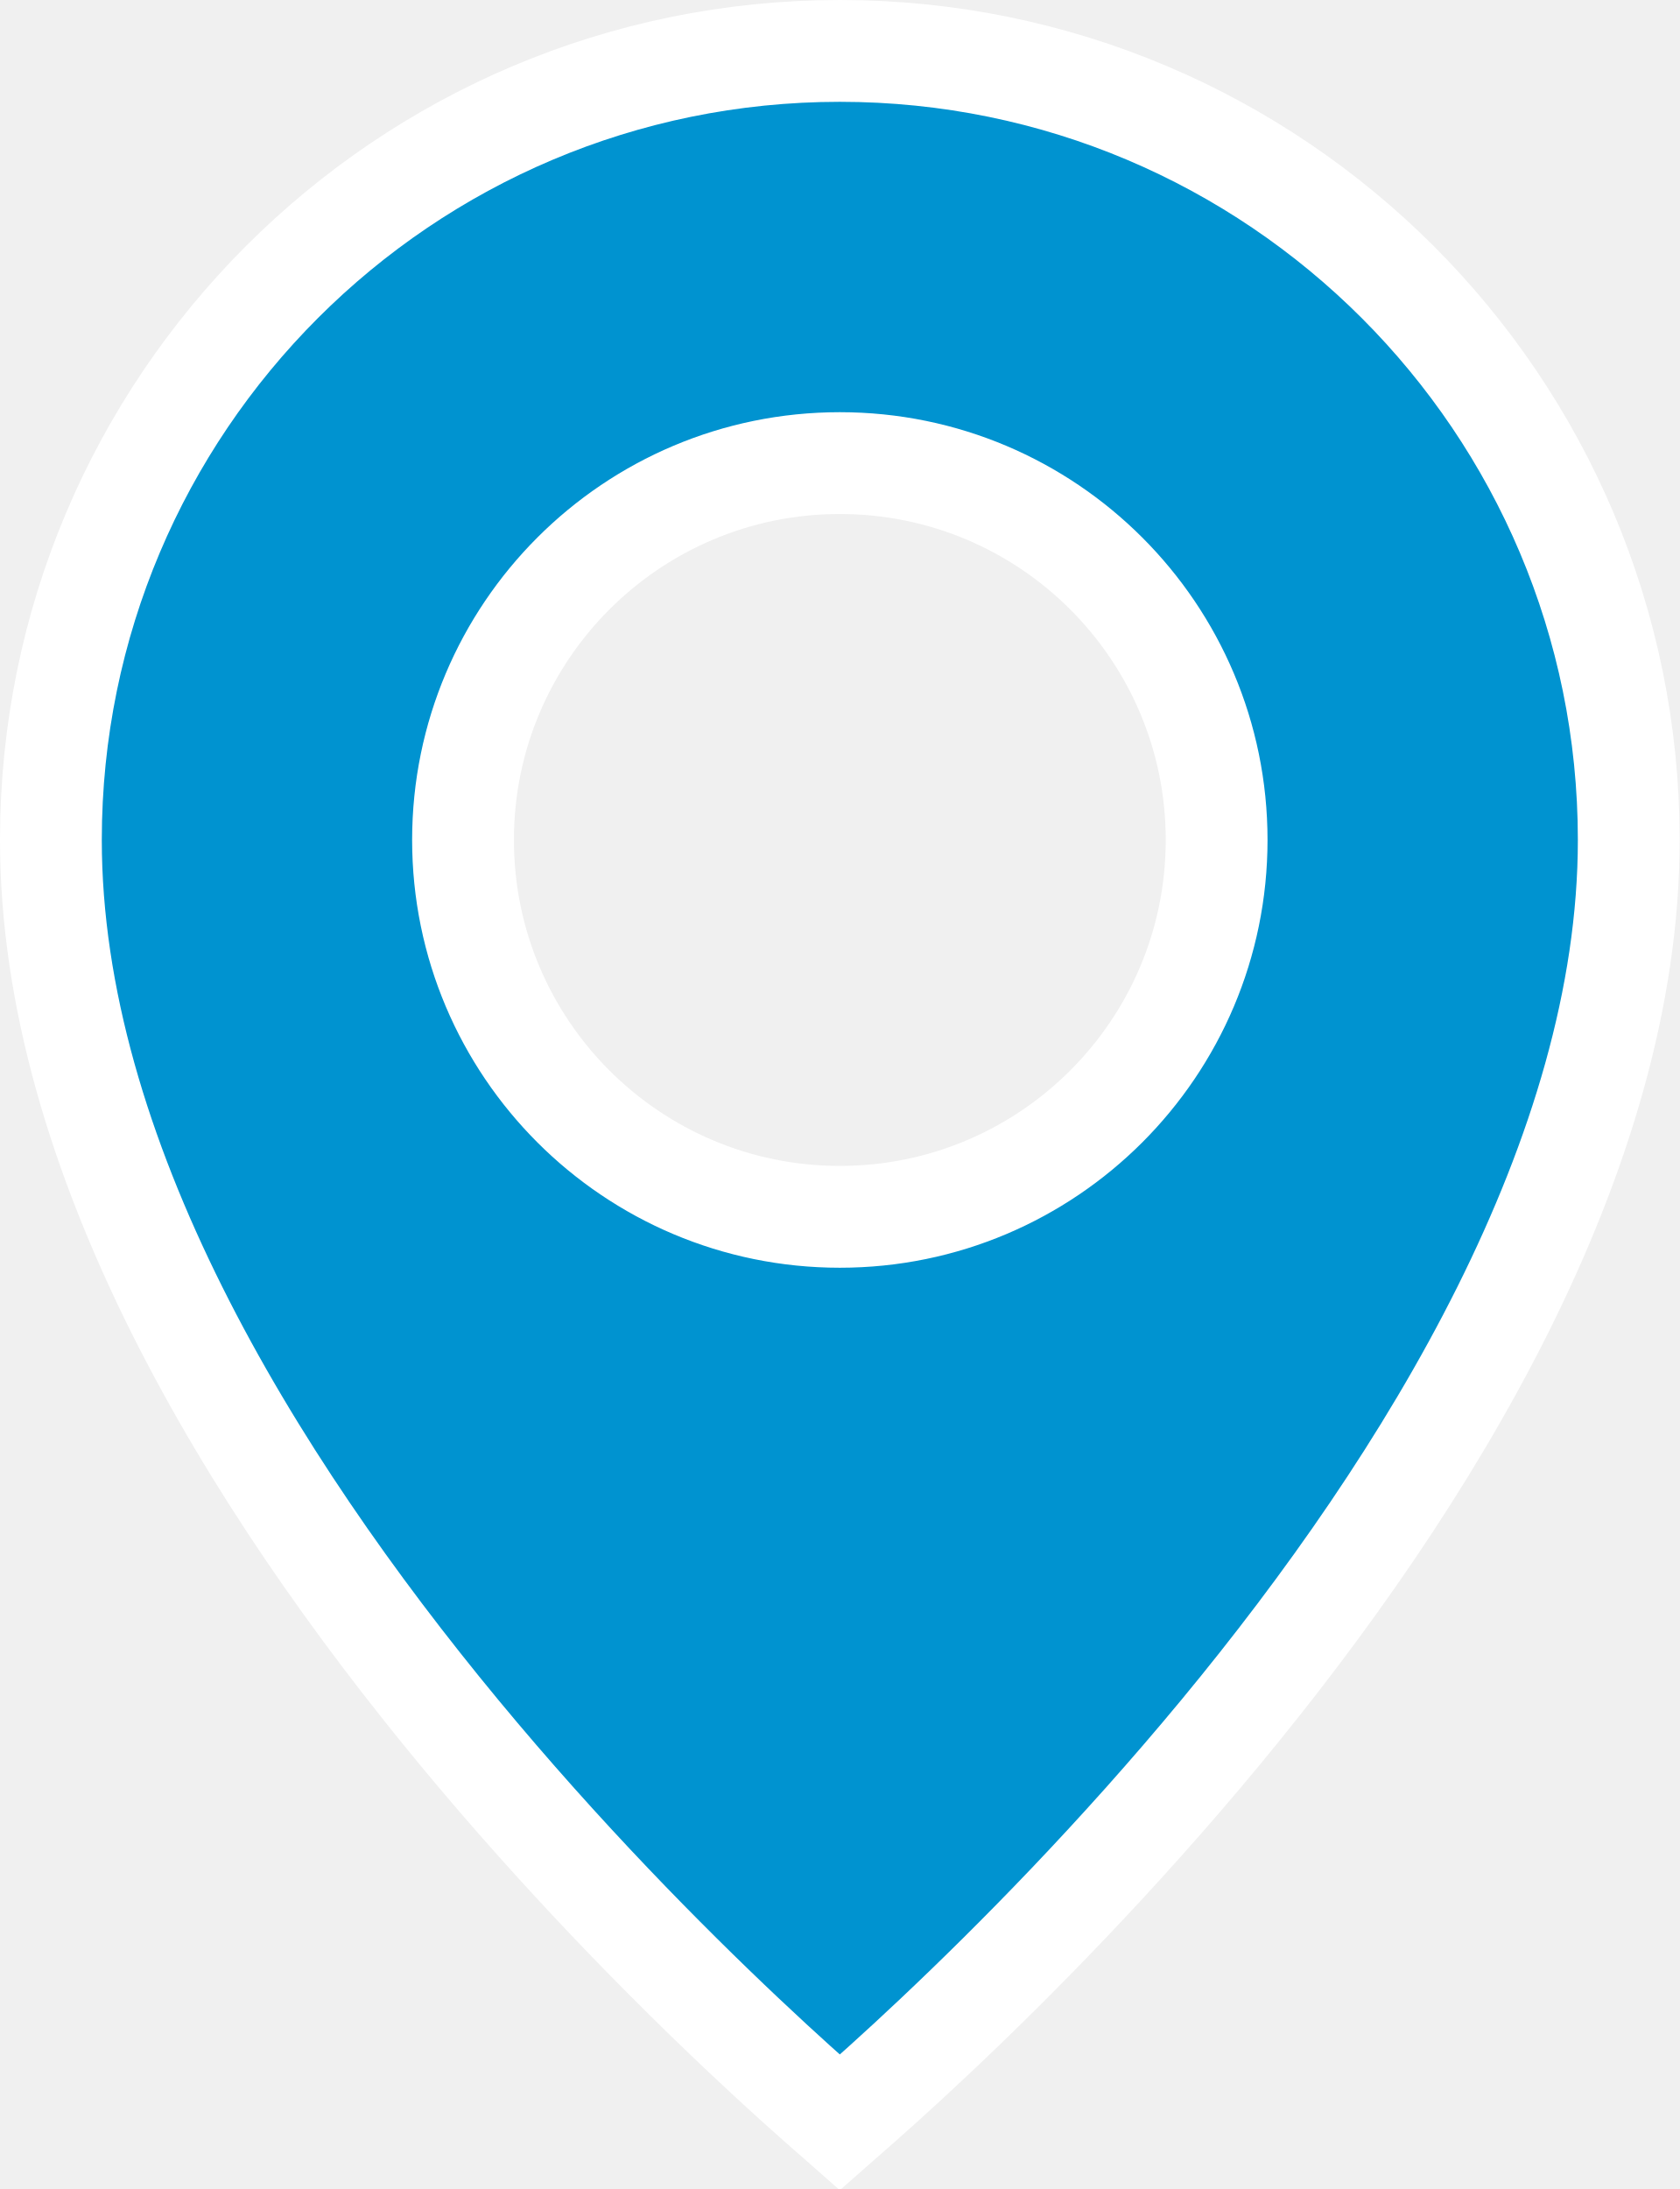
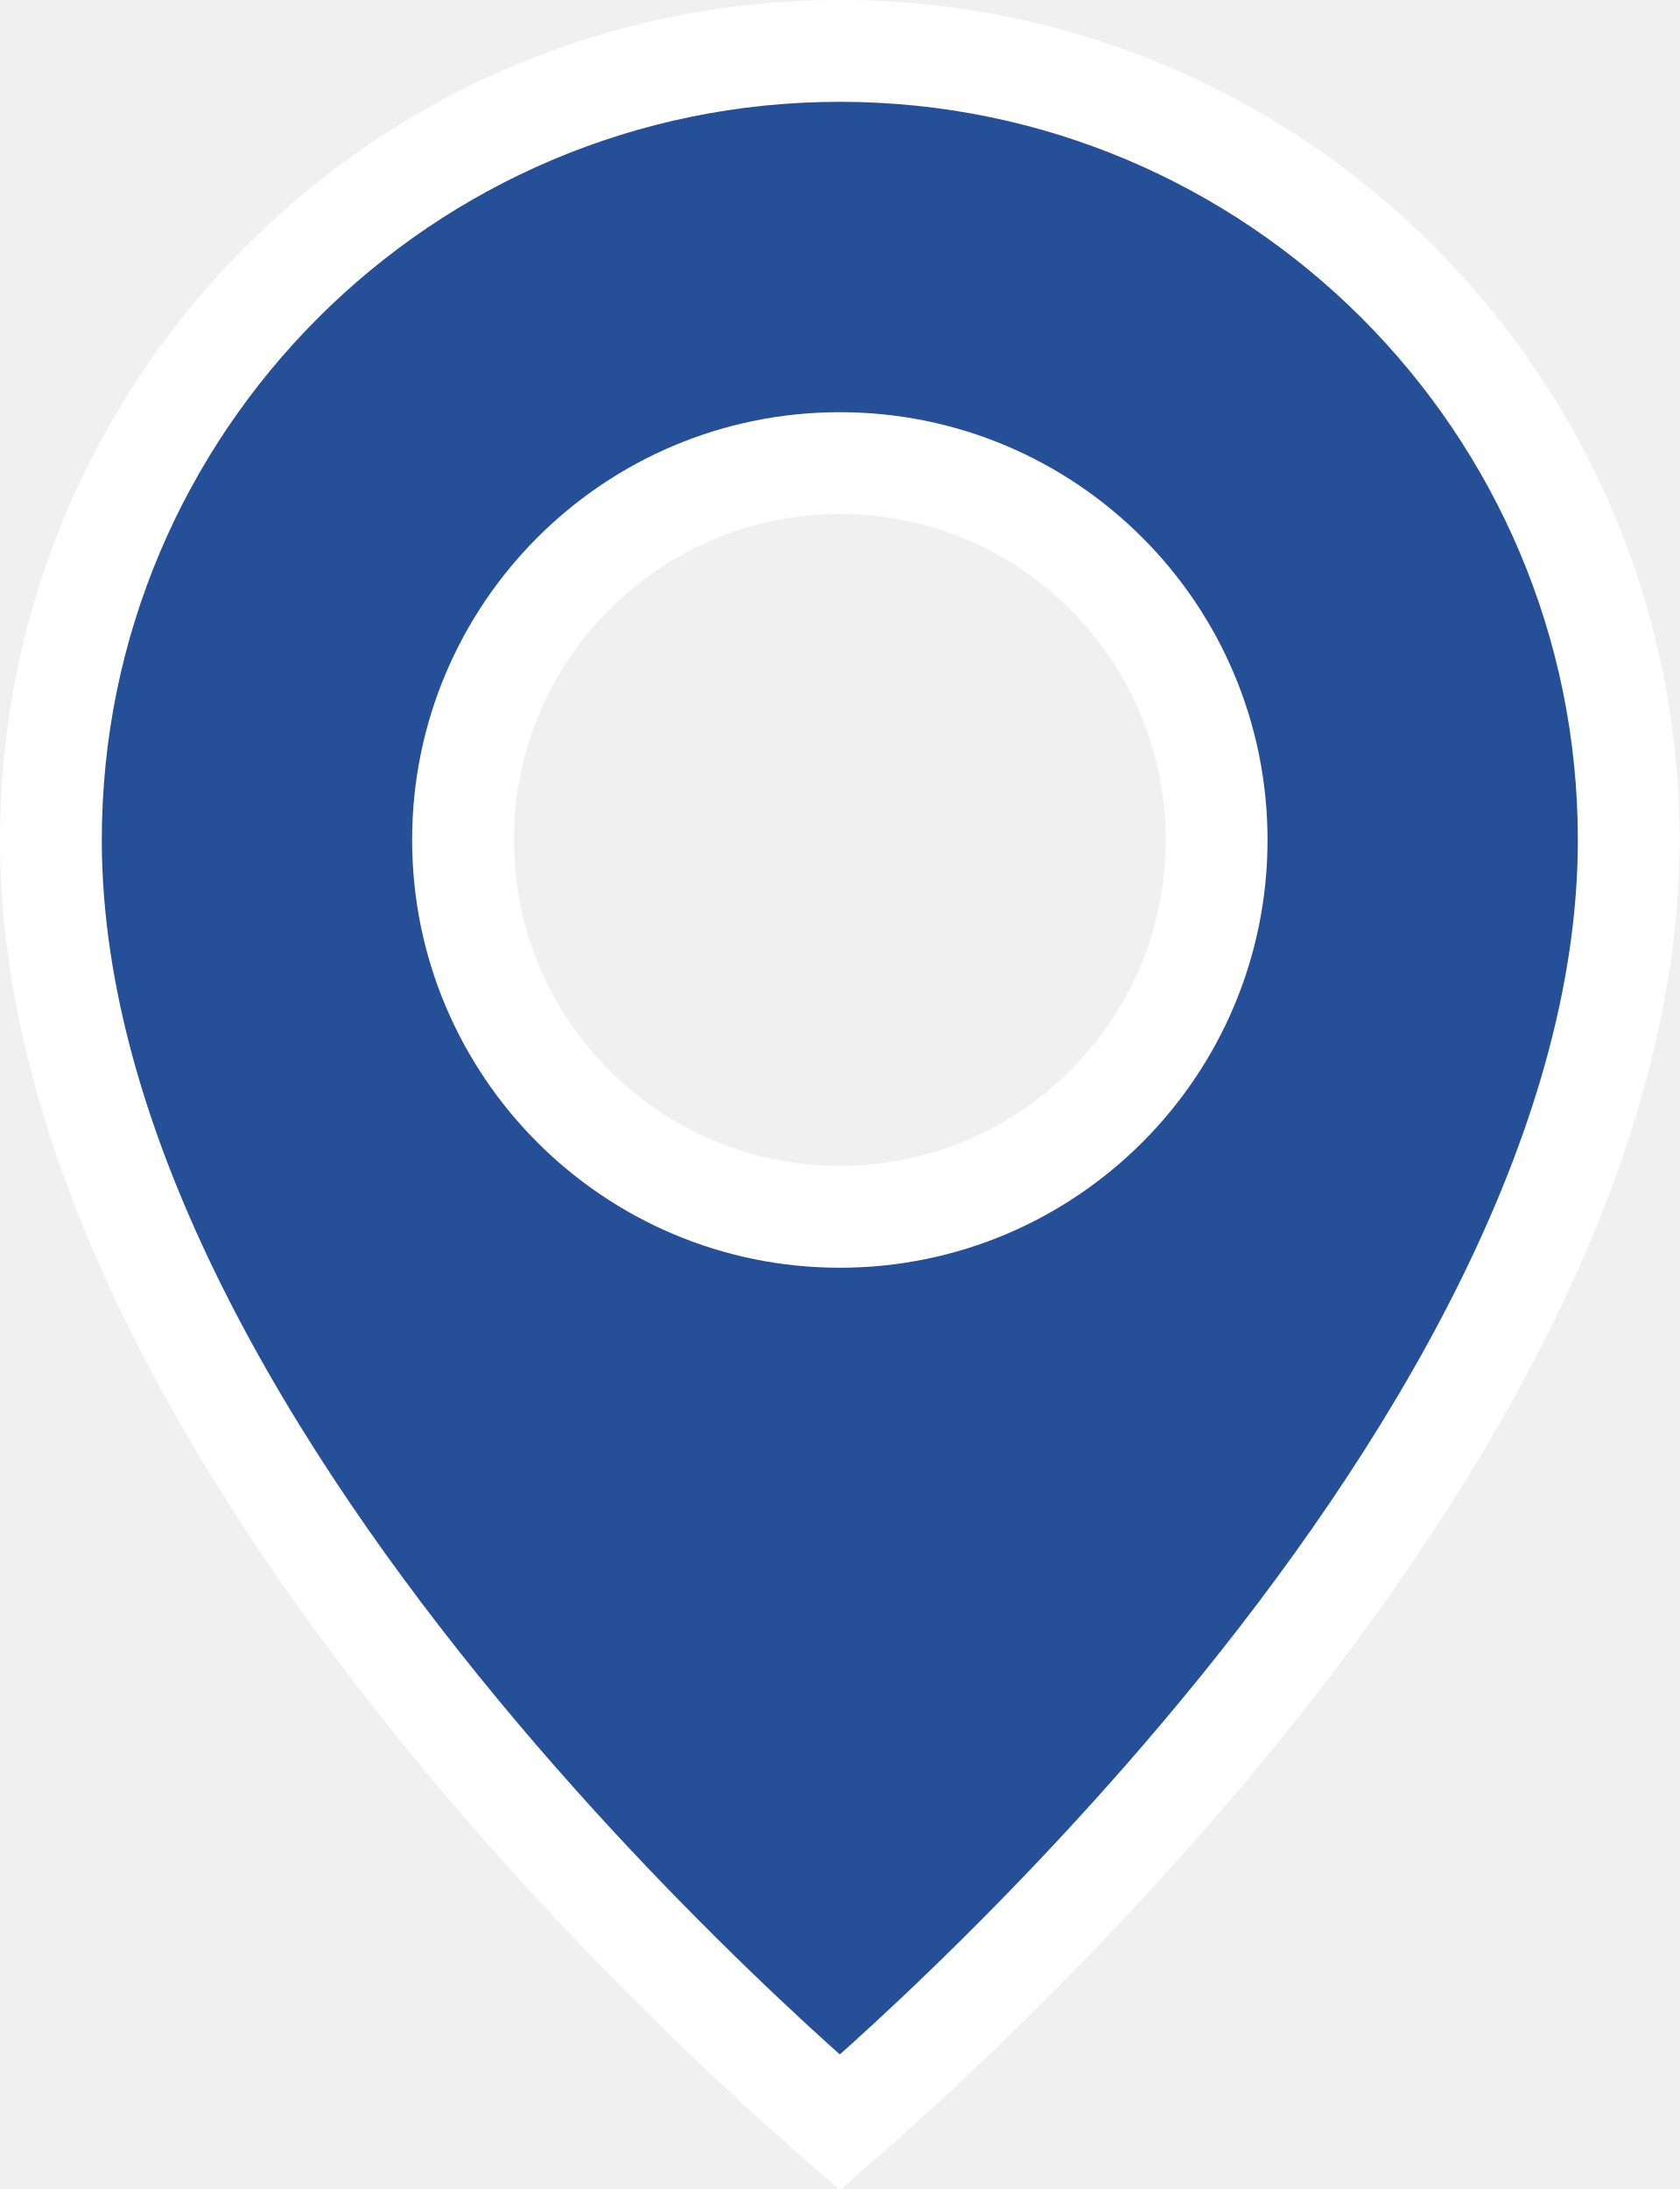
<svg xmlns="http://www.w3.org/2000/svg" width="33" height="43" viewBox="0 0 33 43" fill="none">
  <g>
-     <path d="M32 16.5C32 22.685 28.079 29.075 23.98 34.03C21.95 36.483 19.918 38.536 18.392 39.976C17.63 40.696 16.995 41.26 16.553 41.644C16.535 41.66 16.517 41.675 16.5 41.69C16.483 41.675 16.465 41.66 16.447 41.644C16.005 41.26 15.37 40.696 14.608 39.976C13.082 38.536 11.05 36.483 9.02 34.03C4.921 29.075 1 22.685 1 16.5C1 7.94 7.94 1 16.5 1C25.06 1 32 7.94 32 16.5ZM16.5 23.903C20.588 23.903 23.903 20.588 23.903 16.5C23.903 12.412 20.588 9.097 16.5 9.097C12.412 9.097 9.097 12.412 9.097 16.5C9.097 20.588 12.412 23.903 16.5 23.903Z" fill="#0093D0" stroke="white" stroke-width="2" />
+     <path d="M32 16.5C32 22.685 28.079 29.075 23.98 34.03C21.95 36.483 19.918 38.536 18.392 39.976C17.63 40.696 16.995 41.26 16.553 41.644C16.535 41.66 16.517 41.675 16.5 41.69C16.483 41.675 16.465 41.66 16.447 41.644C16.005 41.26 15.37 40.696 14.608 39.976C13.082 38.536 11.05 36.483 9.02 34.03C4.921 29.075 1 22.685 1 16.5C1 7.94 7.94 1 16.5 1C25.06 1 32 7.94 32 16.5ZM16.5 23.903C20.588 23.903 23.903 20.588 23.903 16.5C23.903 12.412 20.588 9.097 16.5 9.097C12.412 9.097 9.097 12.412 9.097 16.5C9.097 20.588 12.412 23.903 16.5 23.903Z" fill="#254F97" stroke="white" stroke-width="2" />
  </g>
</svg>
